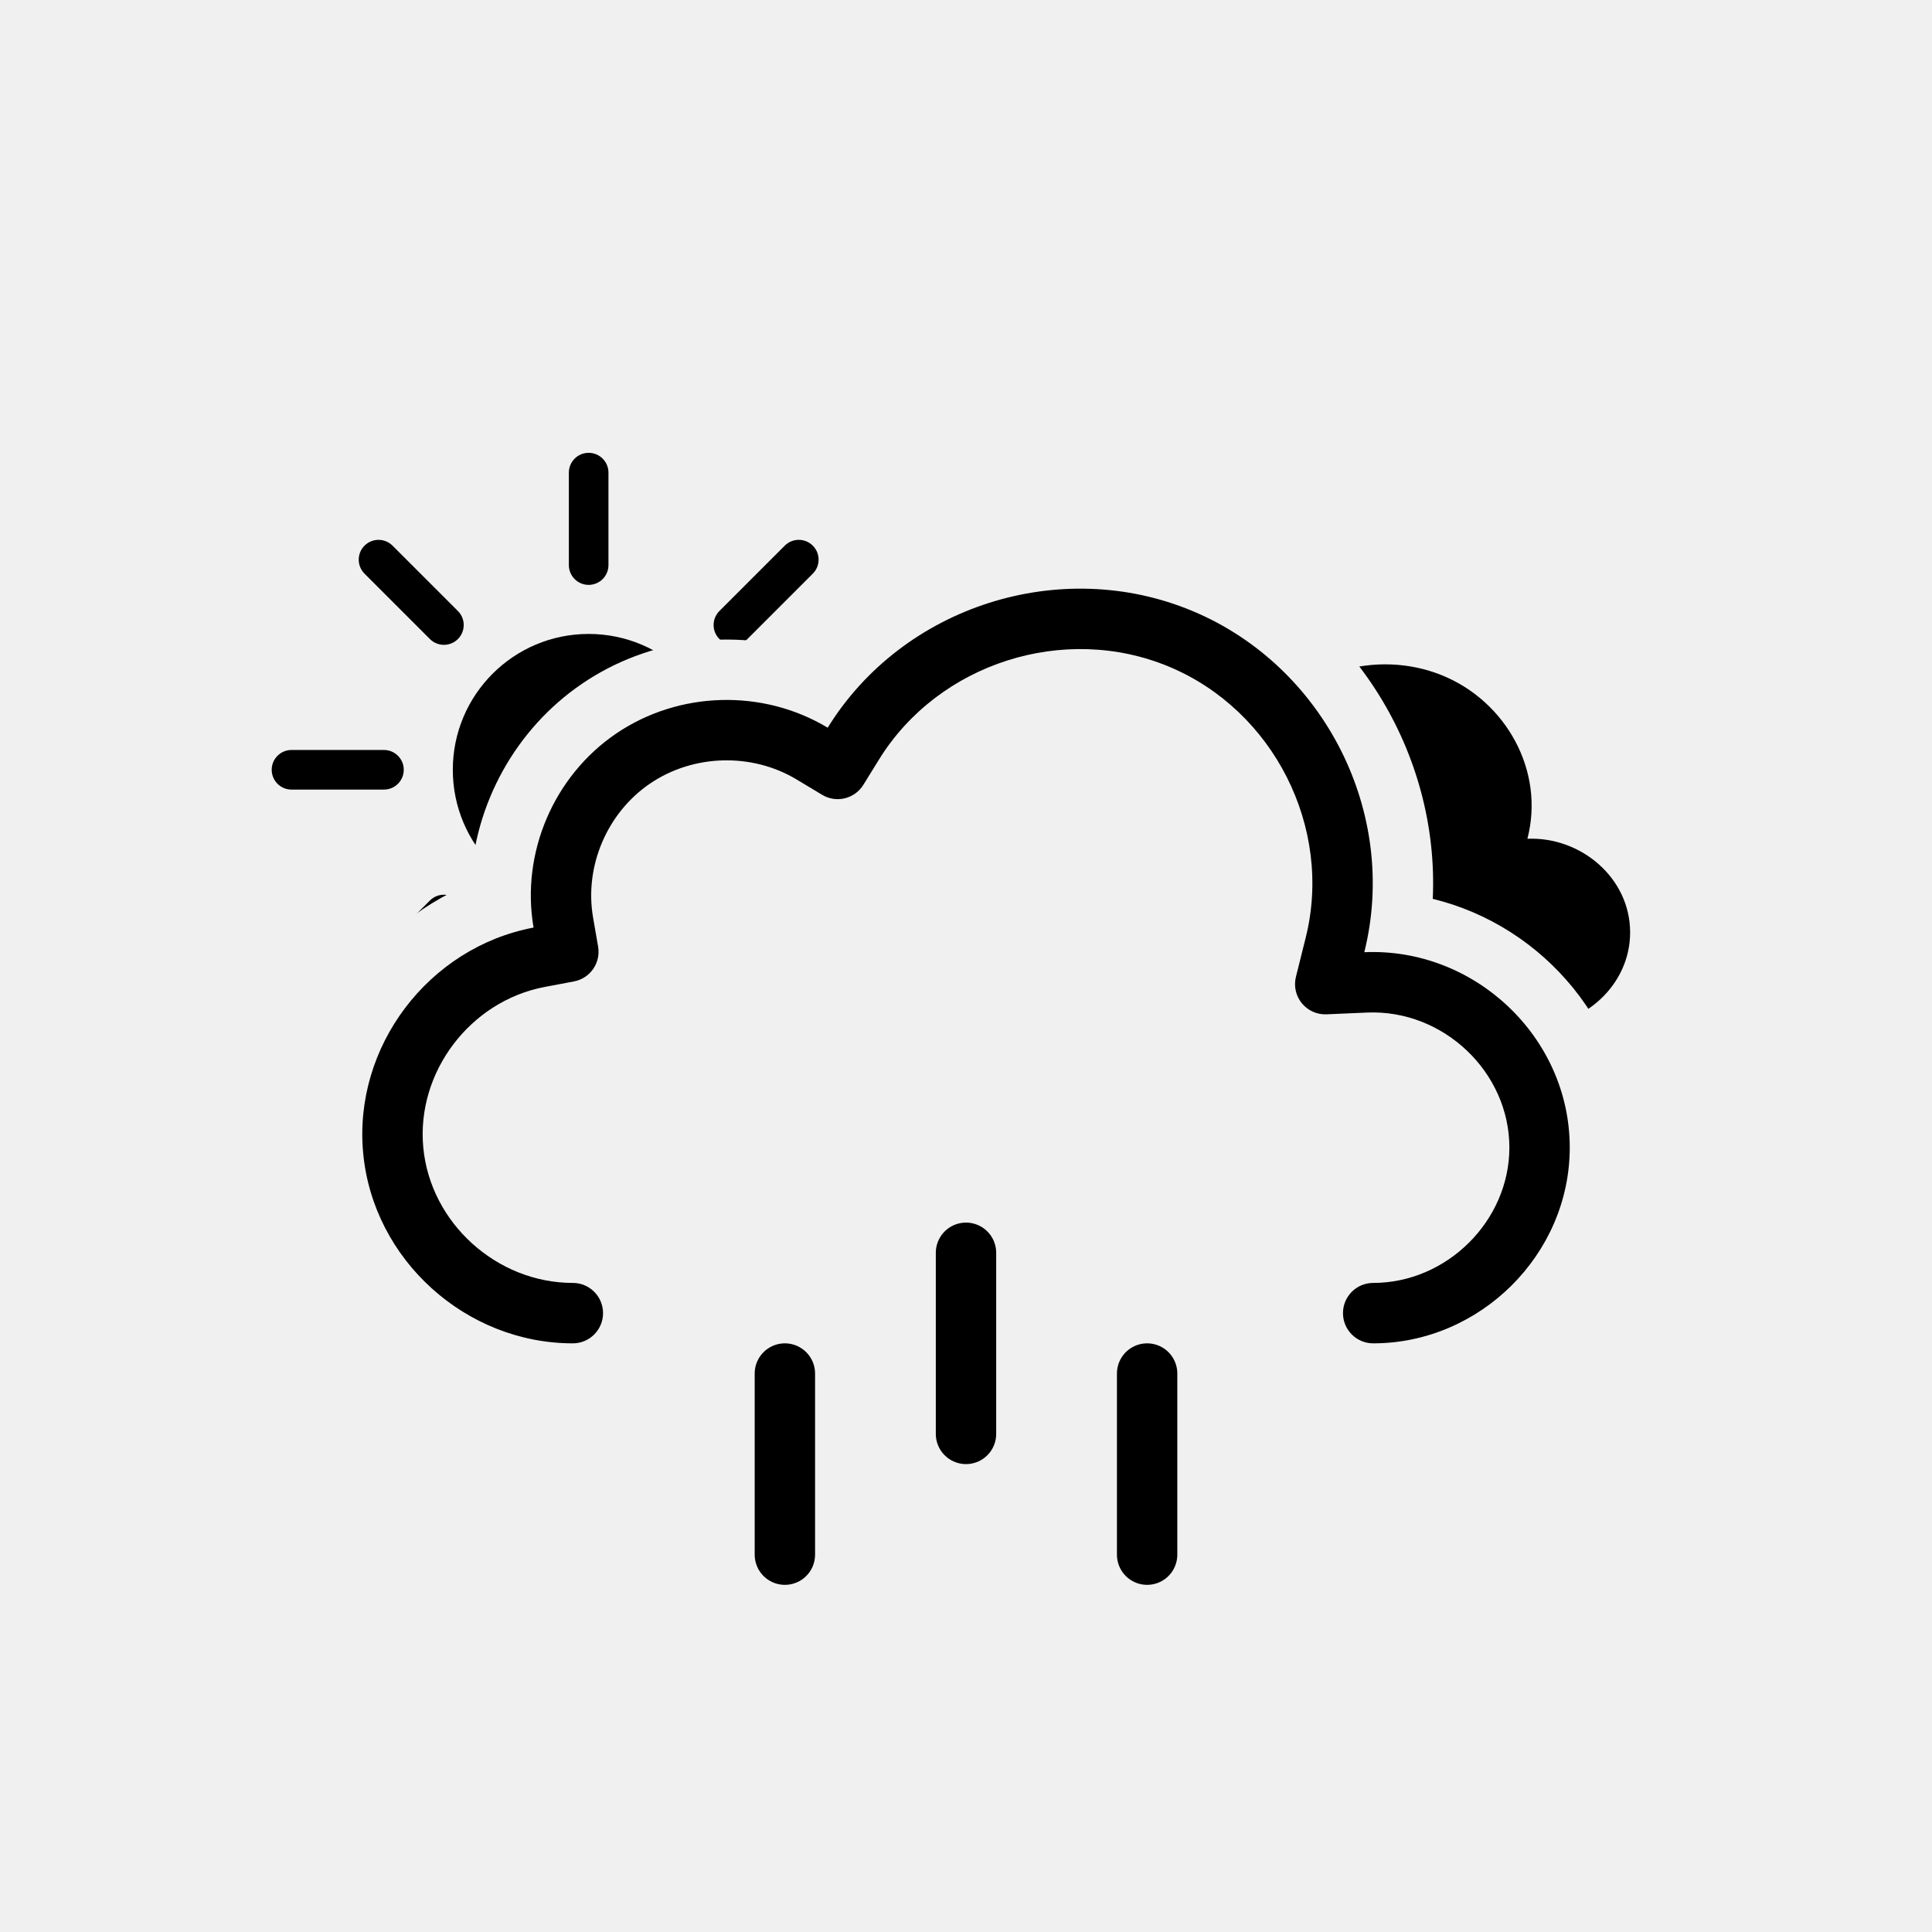
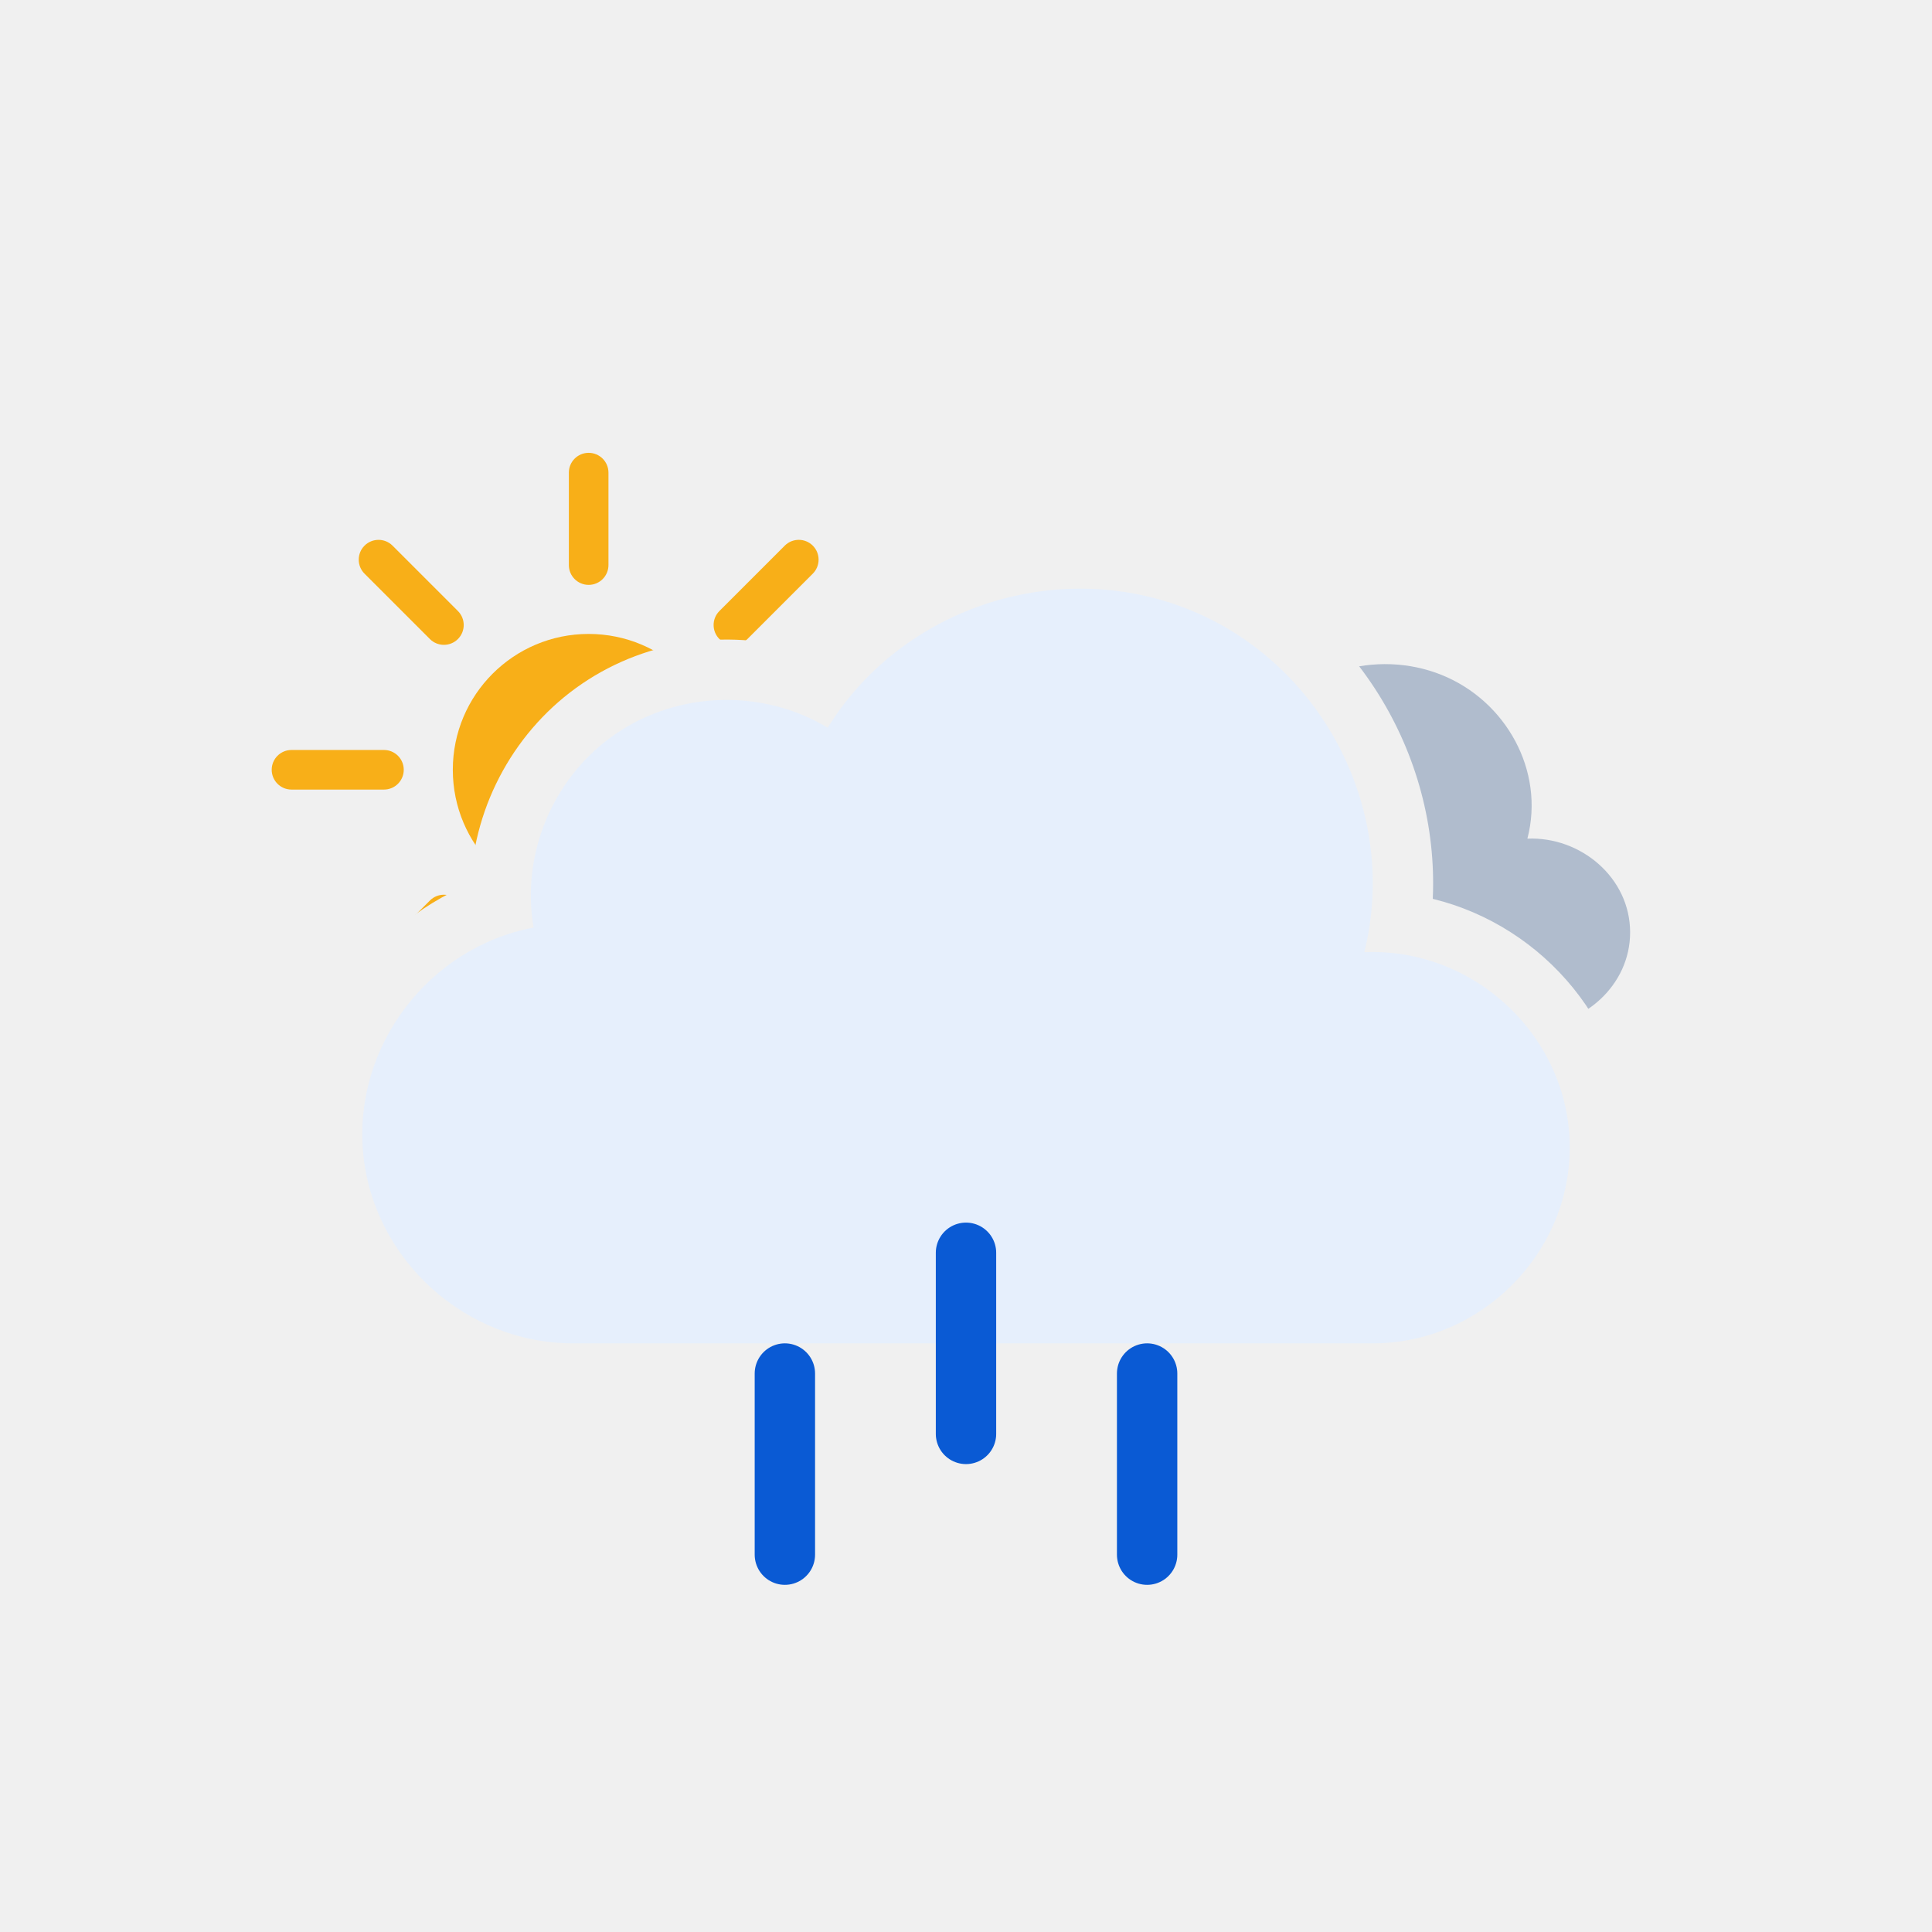
<svg xmlns="http://www.w3.org/2000/svg" fill="none" viewBox="0 0 128 128">
-   <g id="overcast-day-rain__overcast-day-rain" clip-path="url(#overcast-day-rain__clip0_2038_14044)">
+   <g id="overcast-day-rain__overcast-day-rain" clip-path="url(#overcast-day-rain__clip0_2045_39599)">
    <g id="overcast-day-rain__Sky">
      <g id="overcast-day-rain__Mask group">
-         <mask id="overcast-day-rain__mask0_2038_14044" width="128" height="128" x="0" y="0" maskUnits="userSpaceOnUse" style="mask-type:alpha">
+         <mask id="overcast-day-rain__mask0_2045_39599" width="128" height="128" x="0" y="0" maskUnits="userSpaceOnUse" style="mask-type:alpha">
          <g id="overcast-day-rain__Cloud Mask">
            <path id="overcast-day-rain__Subtract" fill="#000" fill-rule="evenodd" d="M128 0H0v128h128zM37.952 93h53.023c9.252 0 17.023-7.647 17.023-16.972 0-8.006-5.693-14.678-13.073-16.477.437-9.65-5.25-18.942-14.374-22.759-9.444-3.95-20.485-1.18-27.02 6.446-4.96-1.642-10.55-.942-14.957 2.053-4.428 3.009-7.143 7.99-7.39 13.247-7.12 2.925-11.856 10.313-11.106 18.246.864 9.145 8.75 16.218 17.874 16.216" clip-rule="evenodd" />
          </g>
        </mask>
-         <g mask="url(#overcast-day-rain__mask0_2038_14044)">
+         <g mask="url(#overcast-day-rain__mask0_2045_39599)">
          <g id="overcast-day-rain__Sun">
-             <circle id="overcast-day-rain__Core" cx="39" cy="51" r="9" fill="currentColor" />
+             <circle id="overcast-day-rain__Core" cx="39" cy="51" r="9" fill="#f8af18" />
            <g id="overcast-day-rain__Rays">
-               <path fill="currentColor" d="M37.688 31.313a1.312 1.312 0 1 1 2.624 0v6.125a1.312 1.312 0 1 1-2.624 0zM51.993 36.15a1.312 1.312 0 1 1 1.856 1.857l-4.33 4.33a1.312 1.312 0 1 1-1.857-1.855zM58.688 49.688a1.312 1.312 0 1 1 0 2.624h-6.126a1.312 1.312 0 1 1 0-2.624zM53.85 63.993a1.312 1.312 0 1 1-1.857 1.856l-4.33-4.33a1.312 1.312 0 1 1 1.855-1.857zM37.688 64.563a1.312 1.312 0 1 1 2.624 0v6.124a1.312 1.312 0 1 1-2.624 0zM28.482 59.662a1.312 1.312 0 1 1 1.856 1.856l-4.331 4.331a1.312 1.312 0 1 1-1.856-1.856zM25.438 49.688a1.312 1.312 0 1 1 0 2.624h-6.125a1.312 1.312 0 1 1 0-2.624zM30.338 40.482a1.312 1.312 0 1 1-1.856 1.856l-4.331-4.331a1.312 1.312 0 1 1 1.856-1.856z" />
+               <path fill="#f8af18" d="M37.688 31.313a1.312 1.312 0 1 1 2.624 0v6.125a1.312 1.312 0 1 1-2.624 0zM51.993 36.15a1.312 1.312 0 1 1 1.856 1.857l-4.33 4.33a1.312 1.312 0 1 1-1.857-1.855zM58.688 49.688a1.312 1.312 0 1 1 0 2.624h-6.126a1.312 1.312 0 1 1 0-2.624zM53.85 63.993a1.312 1.312 0 1 1-1.857 1.856l-4.33-4.33a1.312 1.312 0 1 1 1.855-1.857zM37.688 64.563a1.312 1.312 0 1 1 2.624 0v6.124a1.312 1.312 0 1 1-2.624 0zM28.482 59.662a1.312 1.312 0 1 1 1.856 1.856l-4.331 4.331a1.312 1.312 0 1 1-1.856-1.856zM25.438 49.688a1.312 1.312 0 1 1 0 2.624h-6.125a1.312 1.312 0 1 1 0-2.624zM30.338 40.482a1.312 1.312 0 1 1-1.856 1.856l-4.331-4.331a1.312 1.312 0 1 1 1.856-1.856z" />
            </g>
          </g>
        </g>
      </g>
-       <g id="overcast-day-rain__Clouds" clip-path="url(#overcast-day-rain__clip1_2038_14044)">
+       <g id="overcast-day-rain__Clouds" clip-path="url(#overcast-day-rain__clip1_2045_39599)">
        <g id="overcast-day-rain__Mask group_2">
-           <mask id="overcast-day-rain__mask1_2038_14044" width="128" height="128" x="0" y="0" maskUnits="userSpaceOnUse" style="mask-type:alpha">
+           <mask id="overcast-day-rain__mask1_2045_39599" width="128" height="128" x="0" y="0" maskUnits="userSpaceOnUse" style="mask-type:alpha">
            <g id="overcast-day-rain__Cloud Mask_2">
              <path id="overcast-day-rain__Subtract_2" fill="#000" fill-rule="evenodd" d="M128 0H0v128h128zM37.952 93h53.023c9.252 0 17.023-7.647 17.023-16.972 0-8.006-5.693-14.678-13.073-16.477.437-9.65-5.25-18.942-14.374-22.759-9.444-3.95-20.485-1.18-27.02 6.446-4.96-1.642-10.55-.942-14.957 2.053-4.428 3.009-7.143 7.99-7.39 13.247-7.12 2.925-11.856 10.313-11.106 18.246.864 9.145 8.75 16.218 17.874 16.216" clip-rule="evenodd" />
            </g>
          </mask>
-           <g mask="url(#overcast-day-rain__mask1_2038_14044)">
+           <g mask="url(#overcast-day-rain__mask1_2045_39599)">
            <g id="overcast-day-rain__Secondary Cloud">
-               <path id="overcast-day-rain__Cloud" fill="currentColor" d="M101.194 55.57c1.173-4.51-1.434-9.134-5.69-10.843-4.312-1.73-9.543-.238-12.085 3.708-2.154-1.243-4.923-1.173-7.007.186-2.031 1.324-3.169 3.76-2.737 6.166-3.375.612-5.988 3.688-5.644 7.173.344 3.493 3.508 6.04 6.946 6.04 8.836 0 17.674-.008 26.511 0 3.423 0 6.512-2.713 6.512-6.222 0-3.63-3.279-6.356-6.806-6.208" />
+               <path id="overcast-day-rain__Cloud" fill="#b0bccd" d="M101.194 55.562c1.173-4.512-1.434-9.14-5.69-10.849-4.312-1.732-9.543-.239-12.085 3.71-2.154-1.243-4.923-1.173-7.007.186-2.031 1.325-3.169 3.763-2.737 6.17-3.375.612-5.988 3.69-5.644 7.177.344 3.495 3.508 6.045 6.946 6.044 8.836 0 17.674-.007 26.511 0 3.423 0 6.512-2.715 6.512-6.226 0-3.631-3.279-6.36-6.806-6.212" />
            </g>
          </g>
        </g>
        <g id="overcast-day-rain__Cloud_2">
-           <path id="overcast-day-rain__Cloud_3" fill="currentColor" fill-rule="evenodd" d="M54.837 48.212c4.99-8.074 15.428-11.388 24.171-7.73 8.734 3.654 13.676 13.4 11.38 22.604C97.684 62.767 104 68.706 104 76.028 104 83.116 98.048 89 90.977 89a2 2 0 0 1 0-4.003c4.887 0 9.023-4.117 9.023-8.969 0-5.002-4.378-9.164-9.437-8.943l-2.676.116a2 2 0 0 1-2.028-2.484l.649-2.6c1.812-7.269-2.117-15.044-9.042-17.942-6.941-2.904-15.277-.248-19.227 6.142l-1.039 1.68a2 2 0 0 1-2.73.663l-1.693-1.018c-2.965-1.783-6.845-1.676-9.706.268-2.85 1.937-4.361 5.482-3.78 8.865l.335 1.94a2 2 0 0 1-1.6 2.307l-1.934.365c-4.95.936-8.52 5.657-8.048 10.644.471 4.99 4.866 8.967 9.908 8.966a2 2 0 0 1 0 4.003c-7.082.001-13.223-5.525-13.89-12.592-.668-7.067 4.329-13.64 11.288-14.954-.85-4.94 1.333-10.04 5.474-12.855 4.151-2.82 9.712-2.974 14.013-.387" clip-rule="evenodd" />
+           <path id="overcast-day-rain__Cloud_3" fill="#e6effc" d="M90.389 63.086c2.295-9.204-2.648-18.95-11.38-22.604-8.744-3.658-19.181-.344-24.172 7.73-4.3-2.587-9.862-2.434-14.013.387-4.14 2.814-6.324 7.915-5.474 12.855-6.957 1.315-11.957 7.885-11.289 14.954S30.871 89.002 37.953 89h53.024C98.045 89 104 83.119 104 76.028c0-7.327-6.323-13.26-13.611-12.942" />
        </g>
      </g>
    </g>
    <g id="overcast-day-rain__Precipitation">
      <g id="overcast-day-rain__Raindrops">
-         <path id="overcast-day-rain__Raindrop 1" stroke="currentColor" stroke-linecap="round" stroke-width="4" d="M52 83v12" transform="translate(0 8)" />
-         <path id="overcast-day-rain__Raindrop 2" stroke="currentColor" stroke-linecap="round" stroke-width="4" d="M64 83v12" />
-         <path id="overcast-day-rain__Raindrop 3" stroke="currentColor" stroke-linecap="round" stroke-width="4" d="M76 83v12" transform="translate(0 8)" />
+         <path id="overcast-day-rain__Raindrop 1" stroke="#0a5ad4" stroke-linecap="round" stroke-width="4" d="M52 83v12" transform="translate(0 8)" />
+         <path id="overcast-day-rain__Raindrop 2" stroke="#0a5ad4" stroke-linecap="round" stroke-width="4" d="M64 83v12" />
+         <path id="overcast-day-rain__Raindrop 3" stroke="#0a5ad4" stroke-linecap="round" stroke-width="4" d="M76 83v12" transform="translate(0 8)" />
      </g>
    </g>
  </g>
  <defs>
-     <clipPath id="overcast-day-rain__clip0_2038_14044">
+     <clipPath id="overcast-day-rain__clip0_2045_39599">
      <rect width="128" height="128" fill="#fff" />
    </clipPath>
-     <clipPath id="overcast-day-rain__clip1_2038_14044">
+     <clipPath id="overcast-day-rain__clip1_2045_39599">
      <rect width="128" height="128" fill="#fff" />
    </clipPath>
  </defs>
</svg>
